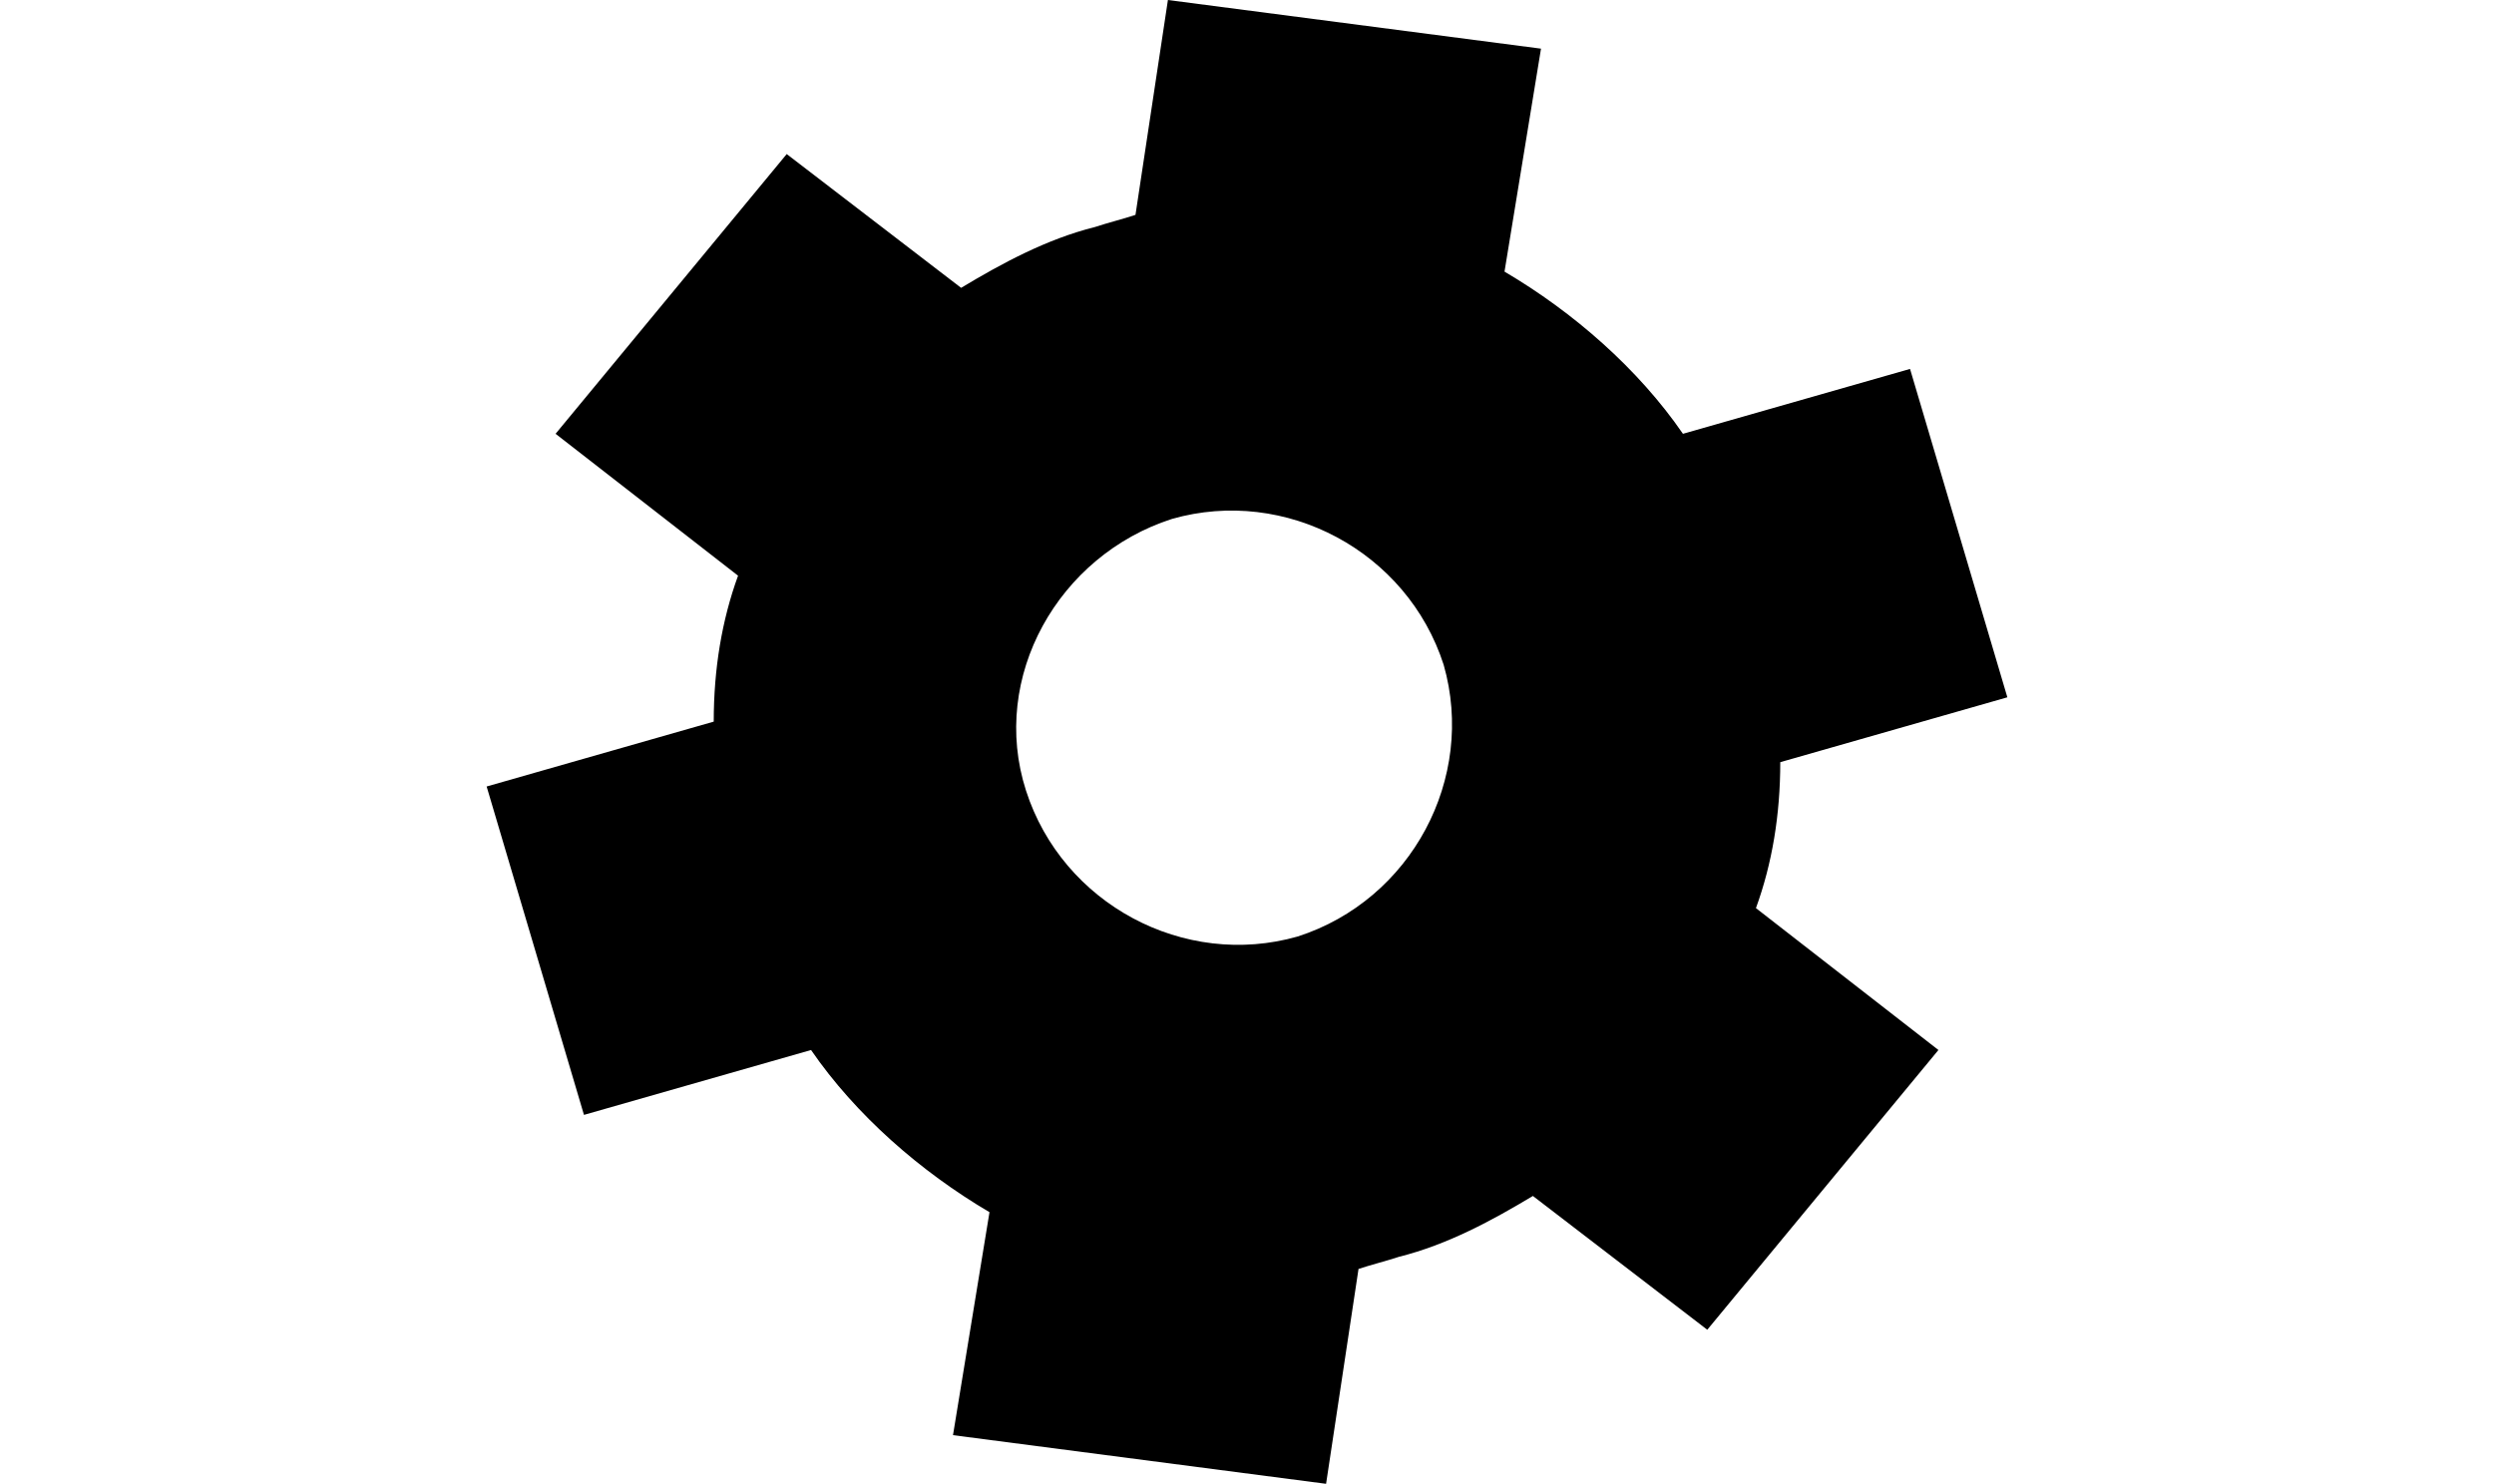
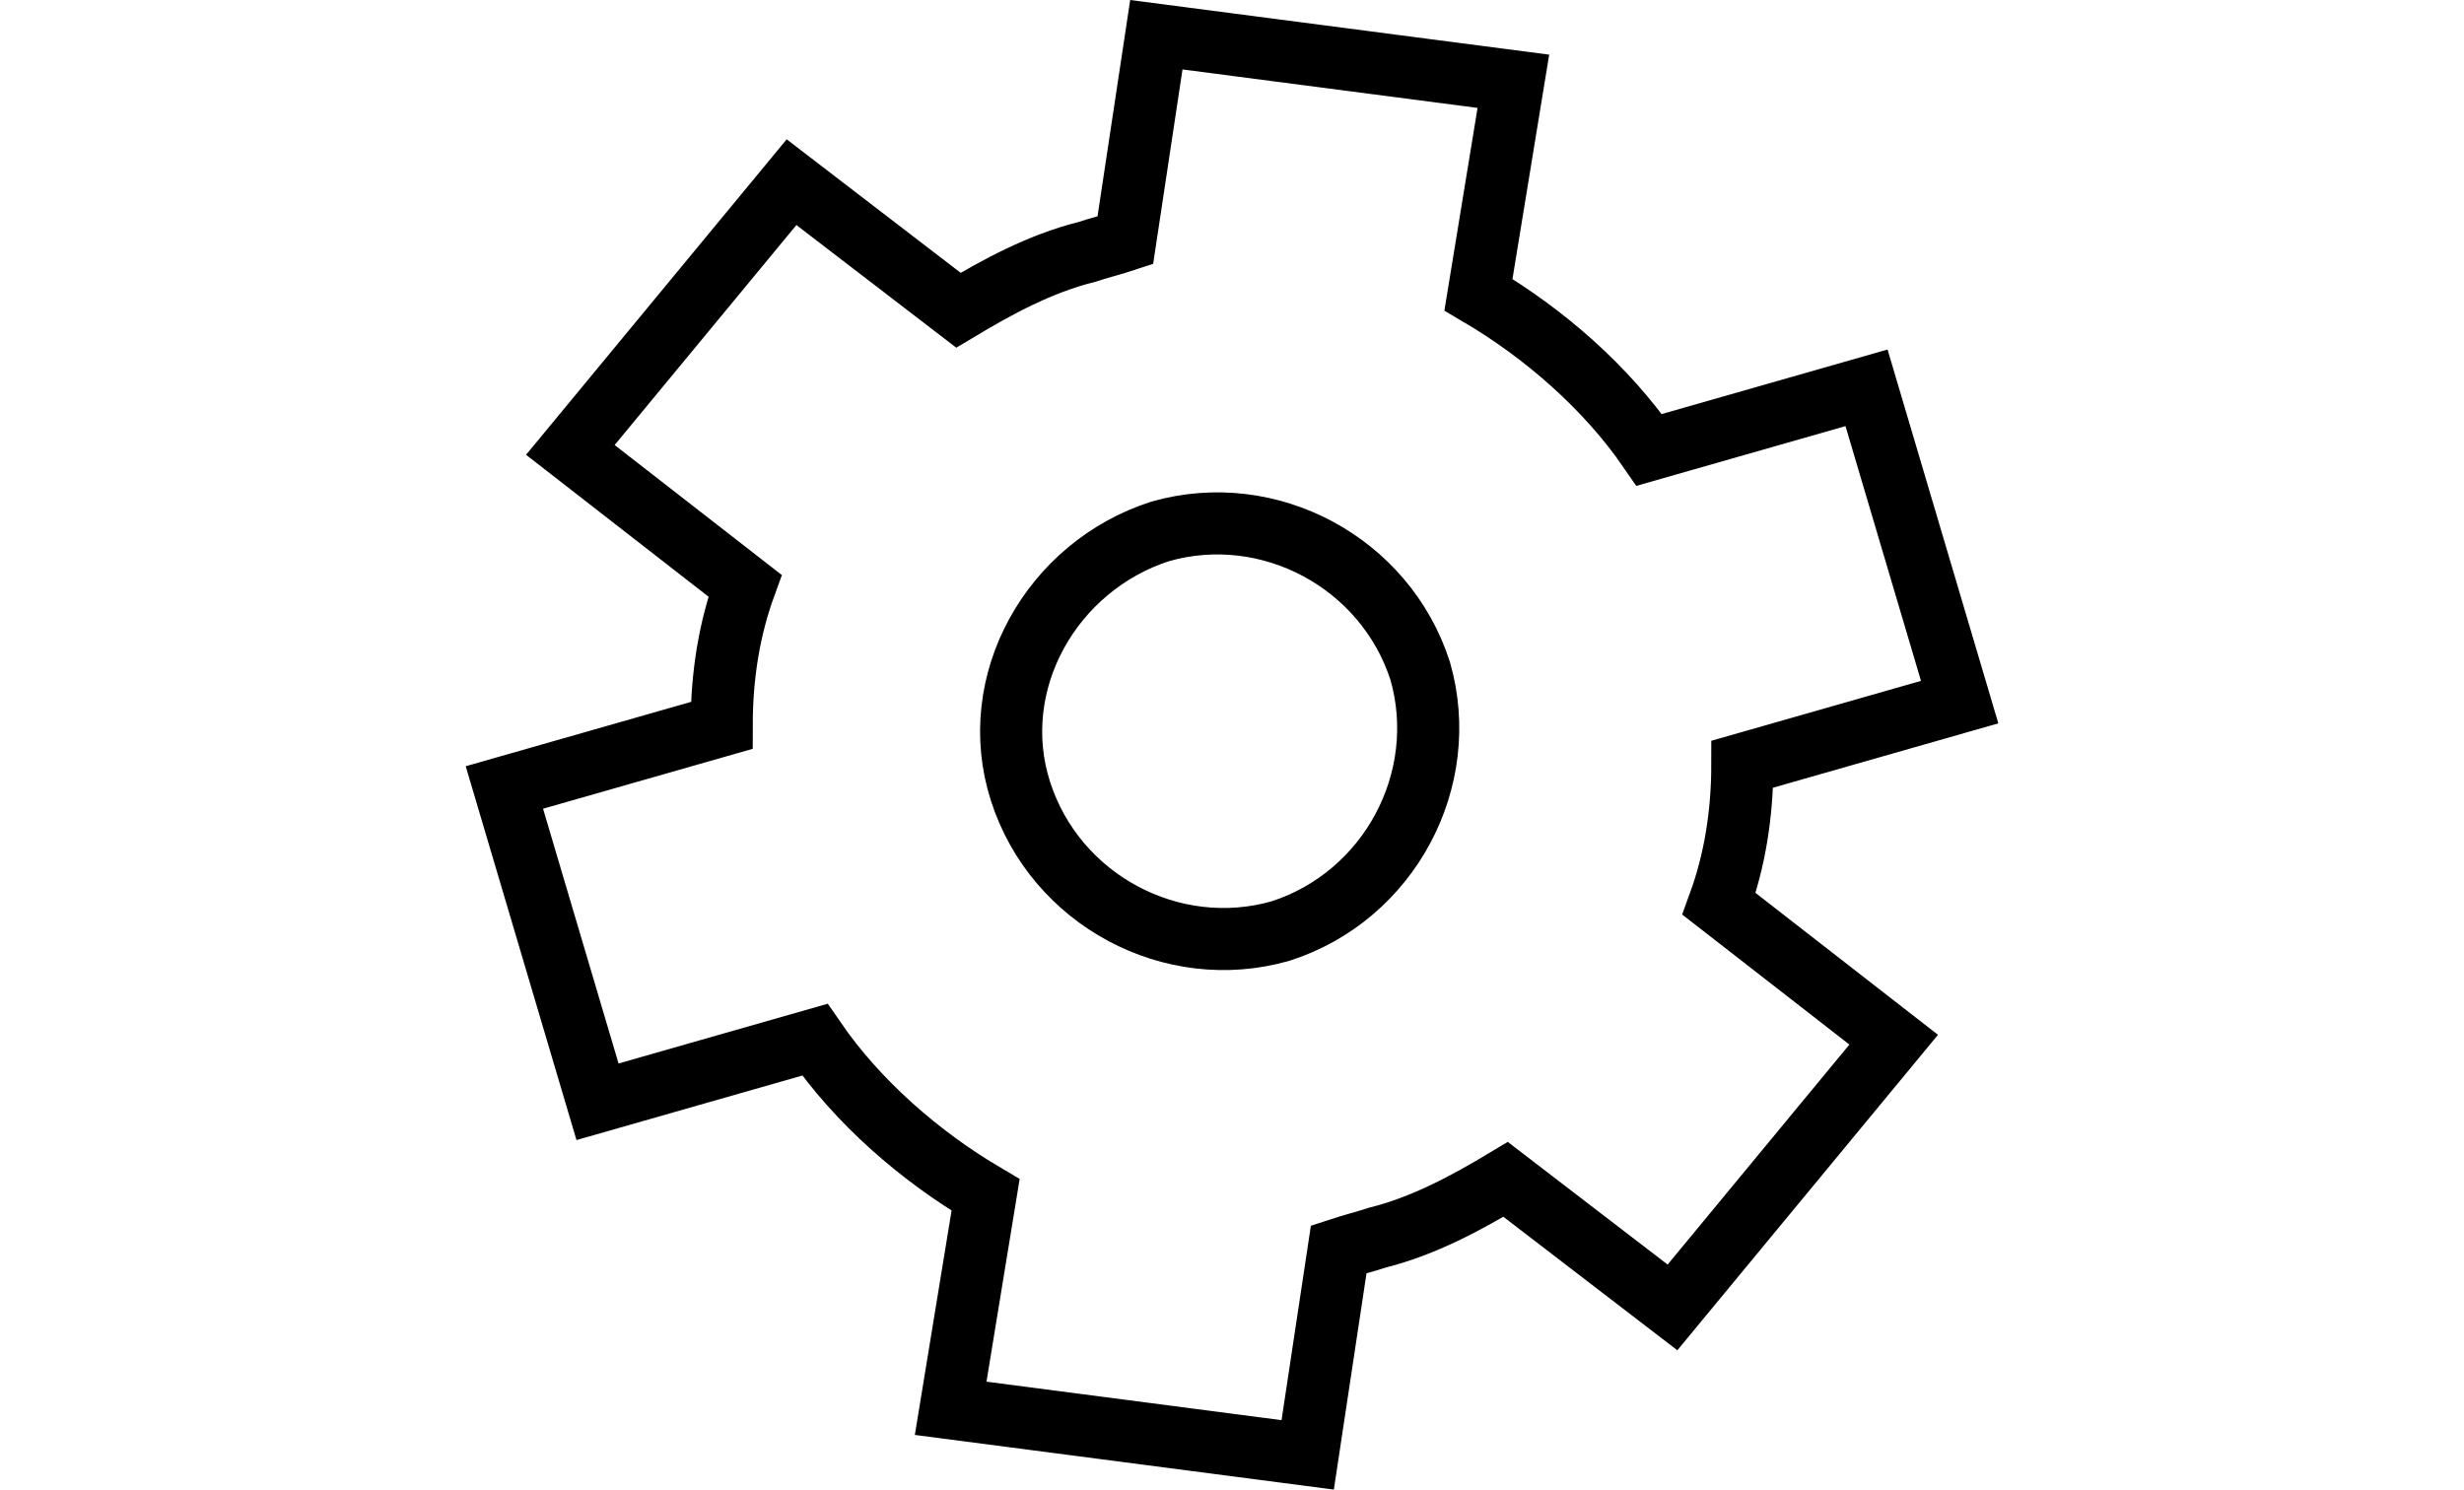
- <svg xmlns="http://www.w3.org/2000/svg" width="61.5pt" height="36.6pt" viewBox="0 0 61.5 36.6" xml:space="preserve" id="svg2" version="1.1">
+ <svg xmlns="http://www.w3.org/2000/svg" width="63.493pt" height="38.389pt" viewBox="0 0 63.493 38.389" xml:space="preserve" id="svg2" version="1.1">
  <defs id="defs16" />
-   <path style="clip-rule:nonzero;fill-rule:nonzero;stroke:none;stroke-miterlimit:4" d="m 49.5,17.2 -2.4,-8.1 -5.6,1.6 c -1.1,-1.6 -2.7,-3 -4.4,-4 l 0.9,-5.5 -9.2,-1.2 -0.8,5.3 c -0.3,0.1 -0.7,0.2 -1,0.3 -1.2,0.3 -2.3,0.9 -3.3,1.5 l -4.3,-3.3 L 13.7,10.7 l 4.5,3.5 c -0.4,1.1 -0.6,2.3 -0.6,3.6 l -5.6,1.6 2.4,8.1 5.6,-1.6 c 1.1,1.6 2.7,3 4.4,4 l -0.9,5.5 9.2,1.2 0.8,-5.3 c 0.3,-0.1 0.7,-0.2 1,-0.3 1.2,-0.3 2.3,-0.9 3.3,-1.5 l 4.3,3.3 5.7,-6.9 -4.5,-3.5 c 0.4,-1.1 0.6,-2.3 0.6,-3.6 l 5.6,-1.6 z m -17.5,5.9 c -2.8,0.8 -5.8,-0.8 -6.7,-3.6 -0.9,-2.8 0.8,-5.8 3.6,-6.7 2.8,-0.8 5.8,0.8 6.7,3.6 0.8,2.8 -0.8,5.8 -3.6,6.7 z" id="path9" />
-   <g id="crop_x0020_marks" style="clip-rule:nonzero;fill-rule:nonzero;stroke:#000000;stroke-miterlimit:4" transform="translate(6.811039,-4.7005)">
-     <path style="fill:none;stroke:none" d="M 48,48 0,48 0,0 48,0 48,48 Z" id="path12" />
-   </g>
+   <path style="clip-rule:nonzero;fill:none;fill-rule:nonzero;stroke:#000000;stroke-width:1.6;stroke-miterlimit:4;stroke-dasharray:none;stroke-opacity:1" d="m 50.497,18.095 -2.4,-8.1 -5.6,1.6 c -1.1,-1.6 -2.7,-3 -4.4,-4 l 0.9,-5.5 -9.2,-1.2 -0.8,5.3 c -0.3,0.1 -0.7,0.2 -1,0.3 -1.2,0.3 -2.3,0.9 -3.3,1.5 l -4.3,-3.3 -5.7,6.9 4.5,3.5 c -0.4,1.1 -0.6,2.3 -0.6,3.6 l -5.6,1.6 2.4,8.1 5.6,-1.6 c 1.1,1.6 2.7,3 4.4,4 l -0.9,5.5 9.2,1.2 0.8,-5.3 c 0.3,-0.1 0.7,-0.2 1,-0.3 1.2,-0.3 2.3,-0.9 3.3,-1.5 l 4.3,3.3 5.7,-6.9 -4.5,-3.5 c 0.4,-1.1 0.6,-2.3 0.6,-3.6 l 5.6,-1.6 z m -17.5,5.9 c -2.8,0.8 -5.8,-0.8 -6.7,-3.6 -0.9,-2.8 0.8,-5.8 3.6,-6.7 2.8,-0.8 5.8,0.8 6.7,3.6 0.8,2.8 -0.8,5.8 -3.6,6.7 z" id="path9" />
</svg>
